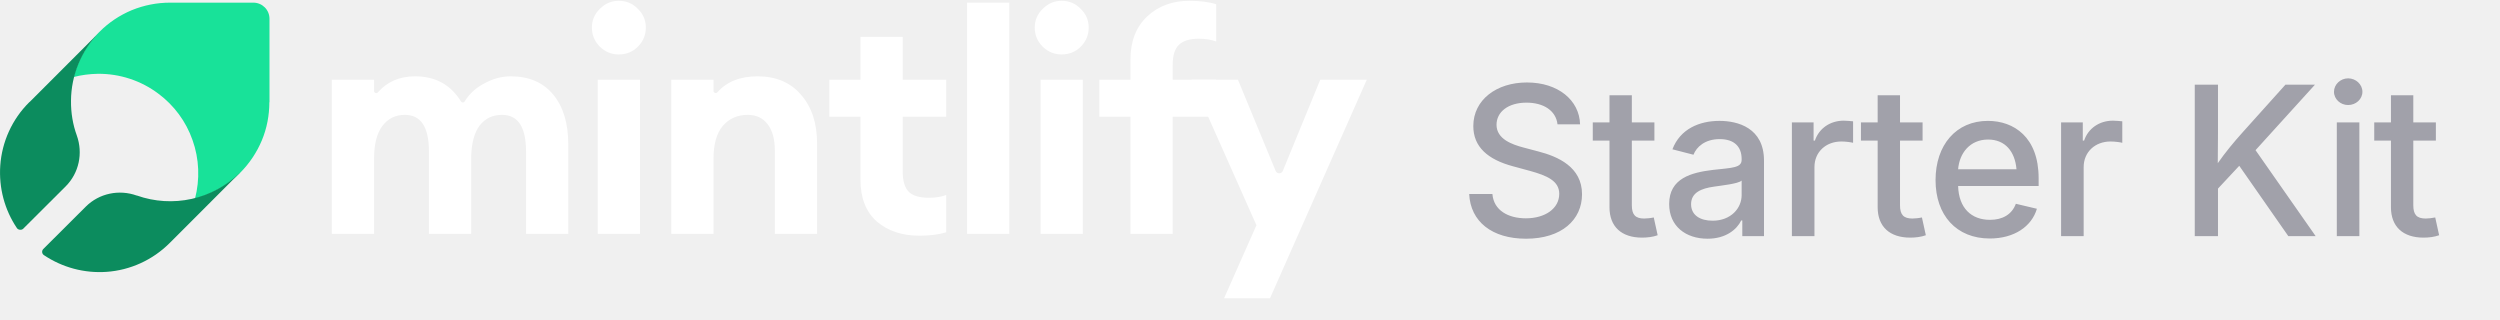
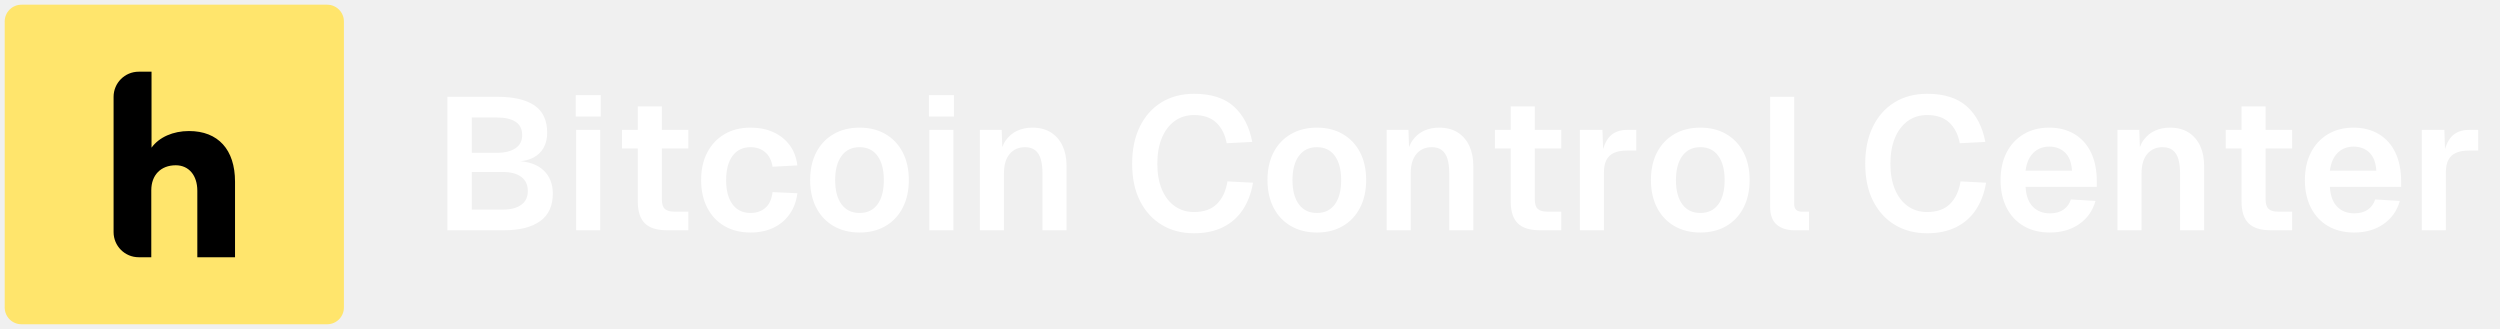
- <svg xmlns="http://www.w3.org/2000/svg" width="180" height="23" viewBox="0 0 180 23" fill="none">
-   <path d="M91.44 21.476H88.133L90.464 16.216L85.802 5.74H89.132L91.847 12.307C91.943 12.536 92.268 12.536 92.362 12.306L95.058 5.74H98.409L91.44 21.476Z" fill="white" />
-   <path d="M81.393 16.837V8.403H79.152V5.74H81.393V4.297C81.393 2.98 81.792 1.944 82.592 1.19C83.391 0.435 84.404 0.058 85.633 0.058C86.387 0.058 87.031 0.139 87.564 0.302V2.988C87.208 2.854 86.794 2.788 86.32 2.788C85.655 2.788 85.174 2.936 84.878 3.232C84.582 3.513 84.434 3.994 84.434 4.674V5.74H87.564V8.403H84.434V16.837H81.393Z" fill="white" />
-   <path d="M76.433 3.92C75.915 3.92 75.463 3.735 75.079 3.365C74.694 2.98 74.502 2.521 74.502 1.989C74.502 1.456 74.694 1.005 75.079 0.635C75.463 0.25 75.915 0.058 76.433 0.058C76.98 0.058 77.438 0.25 77.809 0.635C78.193 1.005 78.386 1.456 78.386 1.989C78.386 2.521 78.193 2.98 77.809 3.365C77.438 3.735 76.98 3.92 76.433 3.92ZM74.924 16.837V5.74H77.964V16.837H74.924Z" fill="white" />
-   <path d="M69.628 16.837V0.191H72.669V16.837H69.628Z" fill="white" />
-   <path d="M66.194 16.97C64.951 16.97 63.93 16.63 63.131 15.949C62.347 15.254 61.955 14.255 61.955 12.953V8.403H59.713V5.74H61.955V2.655H64.995V5.74H68.125V8.403H64.995V12.354C64.995 13.034 65.143 13.523 65.439 13.819C65.735 14.1 66.216 14.24 66.882 14.24C67.355 14.24 67.769 14.174 68.125 14.04V16.726C67.592 16.889 66.948 16.97 66.194 16.97Z" fill="white" />
-   <path d="M48.332 16.837V5.74H51.373V6.551C51.373 6.688 51.559 6.748 51.65 6.646C52.328 5.879 53.293 5.495 54.546 5.495C55.878 5.495 56.921 5.939 57.676 6.827C58.445 7.7 58.83 8.869 58.83 10.334V16.837H55.789V10.844C55.789 10.03 55.619 9.402 55.279 8.958C54.939 8.499 54.458 8.27 53.836 8.27C53.096 8.27 52.497 8.536 52.038 9.069C51.594 9.601 51.373 10.386 51.373 11.421V16.837H48.332Z" fill="white" />
-   <path d="M44.547 3.92C44.029 3.92 43.578 3.735 43.193 3.365C42.809 2.98 42.616 2.521 42.616 1.989C42.616 1.456 42.809 1.005 43.193 0.635C43.578 0.25 44.029 0.058 44.547 0.058C45.095 0.058 45.553 0.25 45.923 0.635C46.308 1.005 46.5 1.456 46.5 1.989C46.5 2.521 46.308 2.98 45.923 3.365C45.553 3.735 45.095 3.92 44.547 3.92ZM43.038 16.837V5.74H46.079V16.837H43.038Z" fill="white" />
-   <path d="M37.875 16.837V10.911C37.875 9.15 37.298 8.27 36.144 8.27C35.478 8.27 34.945 8.521 34.546 9.024C34.161 9.527 33.954 10.275 33.924 11.266V16.837H30.884V10.911C30.884 9.15 30.306 8.27 29.152 8.27C28.472 8.27 27.932 8.536 27.532 9.069C27.133 9.601 26.933 10.386 26.933 11.421V16.837H23.892V5.74H26.933V6.559C26.933 6.695 27.116 6.755 27.206 6.652C27.878 5.881 28.771 5.495 29.885 5.495C31.349 5.495 32.452 6.1 33.193 7.309C33.252 7.404 33.395 7.403 33.454 7.307C33.774 6.78 34.219 6.361 34.79 6.05C35.441 5.68 36.099 5.495 36.765 5.495C38.082 5.495 39.103 5.932 39.828 6.805C40.553 7.678 40.916 8.876 40.916 10.4V16.837H37.875Z" fill="white" />
-   <path d="M19.403 7.362V1.35C19.403 0.705 18.879 0.191 18.244 0.191H12.235C11.291 0.191 10.357 0.378 9.487 0.733C8.618 1.098 7.824 1.621 7.16 2.295L7.114 2.341C6.235 3.23 5.609 4.333 5.291 5.548C5.861 5.399 6.45 5.324 7.039 5.314C8.609 5.296 10.151 5.801 11.403 6.745C12.534 7.586 13.394 8.746 13.861 10.083C14.347 11.438 14.403 12.916 14.039 14.309C15.244 13.991 16.356 13.364 17.244 12.486L17.291 12.439C17.954 11.775 18.487 10.98 18.851 10.111C19.216 9.241 19.393 8.306 19.393 7.362H19.403Z" fill="#18E299" />
-   <path d="M5.112 7.26C5.121 5.416 5.857 3.646 7.151 2.324L2.151 7.326C2.133 7.344 2.114 7.354 2.095 7.372C0.876 8.583 0.14 10.204 0.019 11.918C-0.092 13.52 0.327 15.103 1.22 16.426C1.306 16.552 1.537 16.593 1.667 16.472L4.73 13.417C5.689 12.458 5.987 11.033 5.531 9.757C5.242 8.965 5.103 8.117 5.112 7.26Z" fill="#0C8C5E" />
-   <path d="M17.262 12.44C16.303 13.38 15.102 14.032 13.799 14.321C12.486 14.61 11.127 14.526 9.861 14.079C9.861 14.079 9.851 14.079 9.842 14.079C8.567 13.622 7.142 13.921 6.183 14.871L3.12 17.926C2.99 18.056 3.009 18.27 3.167 18.373C4.489 19.258 6.072 19.686 7.673 19.574C9.386 19.453 10.997 18.717 12.216 17.497L12.263 17.451L17.262 12.449V12.44Z" fill="#0C8C5E" />
-   <text x="105" y="17" font-family="Inter, ui-sans-serif, system-ui, -apple-system, sans-serif" font-size="15" font-weight="500" fill="#A1A1AA" letter-spacing="-0.01em">Starter Kit</text>
+ <svg xmlns="http://www.w3.org/2000/svg" width="266" height="35" viewBox="0 0 266 35" aria-label="Bitcoin Control Center">
+   <rect x="0.5" y="0.5" width="36.092" height="34" rx="1.782" fill="#FFE56C" />
+   <path d="M16.097 27.37H14.758C13.282 27.37 12.085 26.174 12.085 24.697V10.302C12.085 8.826 13.282 7.629 14.758 7.629H16.123V15.712C16.931 14.593 18.416 13.942 20.109 13.942C23.209 13.942 25.007 15.92 25.007 19.329V27.37H20.995V20.292C20.995 18.652 20.083 17.585 18.702 17.585C17.113 17.585 16.097 18.627 16.097 20.24V27.37Z" fill="#000" />
+   <path d="M47.6 24.5V10.3H52.92Q55.52 10.3 56.87 11.22Q58.22 12.14 58.22 14.14Q58.22 15.04 57.85 15.71Q57.48 16.38 56.77 16.76Q56.06 17.14 55.06 17.18L55.04 17.14Q56.86 17.2 57.84 18.13Q58.82 19.06 58.82 20.6Q58.82 22.56 57.47 23.53Q56.12 24.5 53.64 24.5ZM50.2 22.3H53.52Q54.74 22.3 55.45 21.8Q56.16 21.3 56.16 20.32Q56.16 19.34 55.46 18.82Q54.76 18.3 53.52 18.3H50.2ZM50.2 16.26H52.84Q54.12 16.26 54.84 15.78Q55.56 15.3 55.56 14.38Q55.56 13.42 54.86 12.96Q54.16 12.5 52.84 12.5H50.2ZM61.3 24.5V13.82H63.86V24.5ZM61.26 12.4V10.12H63.92V12.4ZM70.96 24.5Q69.36 24.5 68.61 23.76Q67.86 23.02 67.86 21.44V11.32H70.42V21.2Q70.42 21.94 70.74 22.23Q71.06 22.52 71.74 22.52H73.24V24.5ZM66.18 15.8V13.82H73.24V15.8ZM79.86 24.74Q78.26 24.74 77.08 24.05Q75.9 23.36 75.25 22.1Q74.6 20.84 74.6 19.16Q74.6 17.48 75.25 16.23Q75.9 14.98 77.08 14.28Q78.26 13.58 79.86 13.58Q81.22 13.58 82.28 14.06Q83.34 14.54 84.01 15.43Q84.68 16.32 84.84 17.6L82.2 17.74Q82.04 16.72 81.41 16.19Q80.78 15.66 79.86 15.66Q78.62 15.66 77.94 16.59Q77.26 17.52 77.26 19.16Q77.26 20.82 77.94 21.74Q78.62 22.66 79.86 22.66Q80.8 22.66 81.43 22.12Q82.06 21.58 82.2 20.44L84.84 20.56Q84.68 21.84 84.02 22.78Q83.36 23.72 82.3 24.23Q81.24 24.74 79.86 24.74ZM91.46 24.74Q89.88 24.74 88.69 24.05Q87.5 23.36 86.85 22.1Q86.2 20.84 86.2 19.16Q86.2 17.46 86.85 16.21Q87.5 14.96 88.69 14.27Q89.88 13.58 91.46 13.58Q93.04 13.58 94.22 14.27Q95.4 14.96 96.05 16.21Q96.7 17.46 96.7 19.16Q96.7 20.84 96.05 22.1Q95.4 23.36 94.22 24.05Q93.04 24.74 91.46 24.74ZM91.46 22.66Q92.7 22.66 93.37 21.74Q94.04 20.82 94.04 19.16Q94.04 17.52 93.37 16.59Q92.7 15.66 91.46 15.66Q90.22 15.66 89.54 16.59Q88.86 17.52 88.86 19.16Q88.86 20.82 89.54 21.74Q90.22 22.66 91.46 22.66ZM98.88 24.5V13.82H101.44V24.5ZM98.84 12.4V10.12H101.5V12.4ZM104.26 24.5V13.82H106.58L106.68 16.82L106.38 16.7Q106.54 15.58 107.04 14.9Q107.54 14.22 108.26 13.9Q108.98 13.58 109.84 13.58Q111.02 13.58 111.83 14.1Q112.64 14.62 113.06 15.53Q113.48 16.44 113.48 17.64V24.5H110.92V18.46Q110.92 17.56 110.74 16.94Q110.56 16.32 110.15 15.99Q109.74 15.66 109.06 15.66Q108.04 15.66 107.43 16.38Q106.82 17.1 106.82 18.46V24.5ZM127.04 24.82Q125.1 24.82 123.62 23.93Q122.14 23.04 121.3 21.39Q120.46 19.74 120.46 17.42Q120.46 15.14 121.28 13.47Q122.1 11.8 123.58 10.89Q125.06 9.98 127.06 9.98Q129.78 9.98 131.28 11.33Q132.78 12.68 133.24 15.1L130.52 15.24Q130.26 13.84 129.4 13.04Q128.54 12.24 127.06 12.24Q125.86 12.24 124.98 12.88Q124.1 13.52 123.62 14.68Q123.14 15.84 123.14 17.42Q123.14 19.02 123.63 20.17Q124.12 21.32 125.0 21.94Q125.88 22.56 127.04 22.56Q128.62 22.56 129.49 21.69Q130.36 20.82 130.6 19.3L133.32 19.44Q133.04 21.1 132.24 22.31Q131.44 23.52 130.13 24.17Q128.82 24.82 127.04 24.82ZM140.12 24.74Q138.54 24.74 137.35 24.05Q136.16 23.36 135.51 22.1Q134.86 20.84 134.86 19.16Q134.86 17.46 135.51 16.21Q136.16 14.96 137.35 14.27Q138.54 13.58 140.12 13.58Q141.7 13.58 142.88 14.27Q144.06 14.96 144.71 16.21Q145.36 17.46 145.36 19.16Q145.36 20.84 144.71 22.1Q144.06 23.36 142.88 24.05Q141.7 24.74 140.12 24.74ZM140.12 22.66Q141.36 22.66 142.03 21.74Q142.7 20.82 142.7 19.16Q142.7 17.52 142.03 16.59Q141.36 15.66 140.12 15.66Q138.88 15.66 138.2 16.59Q137.52 17.52 137.52 19.16Q137.52 20.82 138.2 21.74Q138.88 22.66 140.12 22.66ZM147.54 24.5V13.82H149.86L149.96 16.82L149.66 16.7Q149.82 15.58 150.32 14.9Q150.82 14.22 151.54 13.9Q152.26 13.58 153.12 13.58Q154.3 13.58 155.11 14.1Q155.92 14.62 156.34 15.53Q156.76 16.44 156.76 17.64V24.5H154.2V18.46Q154.2 17.56 154.02 16.94Q153.84 16.32 153.43 15.99Q153.02 15.66 152.34 15.66Q151.32 15.66 150.71 16.38Q150.1 17.1 150.1 18.46V24.5ZM163.84 24.5Q162.24 24.5 161.49 23.76Q160.74 23.02 160.74 21.44V11.32H163.3V21.2Q163.3 21.94 163.62 22.23Q163.94 22.52 164.62 22.52H166.12V24.5ZM159.06 15.8V13.82H166.12V15.8ZM168.1 24.5V13.82H170.5L170.6 16.78L170.38 16.74Q170.62 15.2 171.29 14.51Q171.96 13.82 173.12 13.82H174.1V16.02H173.1Q172.28 16.02 171.74 16.26Q171.2 16.5 170.93 17.01Q170.66 17.52 170.66 18.34V24.5ZM180.92 24.74Q179.34 24.74 178.15 24.05Q176.96 23.36 176.31 22.1Q175.66 20.84 175.66 19.16Q175.66 17.46 176.31 16.21Q176.96 14.96 178.15 14.27Q179.34 13.58 180.92 13.58Q182.5 13.58 183.68 14.27Q184.86 14.96 185.51 16.21Q186.16 17.46 186.16 19.16Q186.16 20.84 185.51 22.1Q184.86 23.36 183.68 24.05Q182.5 24.74 180.92 24.74ZM180.92 22.66Q182.16 22.66 182.83 21.74Q183.5 20.82 183.5 19.16Q183.5 17.52 182.83 16.59Q182.16 15.66 180.92 15.66Q179.68 15.66 179.0 16.59Q178.32 17.52 178.32 19.16Q178.32 20.82 179.0 21.74Q179.68 22.66 180.92 22.66ZM190.9 24.5Q189.74 24.5 189.04 23.9Q188.34 23.3 188.34 21.98V10.3H190.9V21.72Q190.9 22.12 191.11 22.32Q191.32 22.52 191.7 22.52H192.48V24.5ZM205.04 24.82Q203.1 24.82 201.62 23.93Q200.14 23.04 199.3 21.39Q198.46 19.74 198.46 17.42Q198.46 15.14 199.28 13.47Q200.1 11.8 201.58 10.89Q203.06 9.98 205.06 9.98Q207.78 9.98 209.28 11.33Q210.78 12.68 211.24 15.1L208.52 15.24Q208.26 13.84 207.4 13.04Q206.54 12.24 205.06 12.24Q203.86 12.24 202.98 12.88Q202.1 13.52 201.62 14.68Q201.14 15.84 201.14 17.42Q201.14 19.02 201.63 20.17Q202.12 21.32 203.0 21.94Q203.88 22.56 205.04 22.56Q206.62 22.56 207.49 21.69Q208.36 20.82 208.6 19.3L211.32 19.44Q211.04 21.1 210.24 22.31Q209.44 23.52 208.13 24.17Q206.82 24.82 205.04 24.82ZM218.1 24.74Q216.5 24.74 215.32 24.05Q214.14 23.36 213.5 22.1Q212.86 20.84 212.86 19.16Q212.86 17.48 213.5 16.23Q214.14 14.98 215.31 14.28Q216.48 13.58 218.04 13.58Q219.56 13.58 220.71 14.26Q221.86 14.94 222.48 16.22Q223.1 17.5 223.1 19.3V19.88H215.52Q215.6 21.28 216.29 21.99Q216.98 22.7 218.12 22.7Q218.98 22.7 219.55 22.31Q220.12 21.92 220.34 21.22L222.96 21.38Q222.52 22.94 221.23 23.84Q219.94 24.74 218.1 24.74ZM215.52 18.16H220.46Q220.38 16.86 219.72 16.23Q219.06 15.6 218.04 15.6Q217.02 15.6 216.35 16.26Q215.68 16.92 215.52 18.16ZM225.3 24.5V13.82H227.62L227.72 16.82L227.42 16.7Q227.58 15.58 228.08 14.9Q228.58 14.22 229.3 13.9Q230.02 13.58 230.88 13.58Q232.06 13.58 232.87 14.1Q233.68 14.62 234.1 15.53Q234.52 16.44 234.52 17.64V24.5H231.96V18.46Q231.96 17.56 231.78 16.94Q231.6 16.32 231.19 15.99Q230.78 15.66 230.1 15.66Q229.08 15.66 228.47 16.38Q227.86 17.1 227.86 18.46V24.5ZM241.6 24.5Q240.0 24.5 239.25 23.76Q238.5 23.02 238.5 21.44V11.32H241.06V21.2Q241.06 21.94 241.38 22.23Q241.7 22.52 242.38 22.52H243.88V24.5ZM236.82 15.8V13.82H243.88V15.8ZM250.48 24.74Q248.88 24.74 247.7 24.05Q246.52 23.36 245.88 22.1Q245.24 20.84 245.24 19.16Q245.24 17.48 245.88 16.23Q246.52 14.98 247.69 14.28Q248.86 13.58 250.42 13.58Q251.94 13.58 253.09 14.26Q254.24 14.94 254.86 16.22Q255.48 17.5 255.48 19.3V19.88H247.9Q247.98 21.28 248.67 21.99Q249.36 22.7 250.5 22.7Q251.36 22.7 251.93 22.31Q252.5 21.92 252.72 21.22L255.34 21.38Q254.9 22.94 253.61 23.84Q252.32 24.74 250.48 24.74ZM247.9 18.16H252.84Q252.76 16.86 252.1 16.23Q251.44 15.6 250.42 15.6Q249.4 15.6 248.73 16.26Q248.06 16.92 247.9 18.16ZM257.68 24.5V13.82H260.08L260.18 16.78L259.96 16.74Q260.2 15.2 260.87 14.51Q261.54 13.82 262.7 13.82H263.68V16.02H262.68Q261.86 16.02 261.32 16.26Q260.78 16.5 260.51 17.01Q260.24 17.52 260.24 18.34V24.5Z" fill="#FFFFFF" />
</svg>
